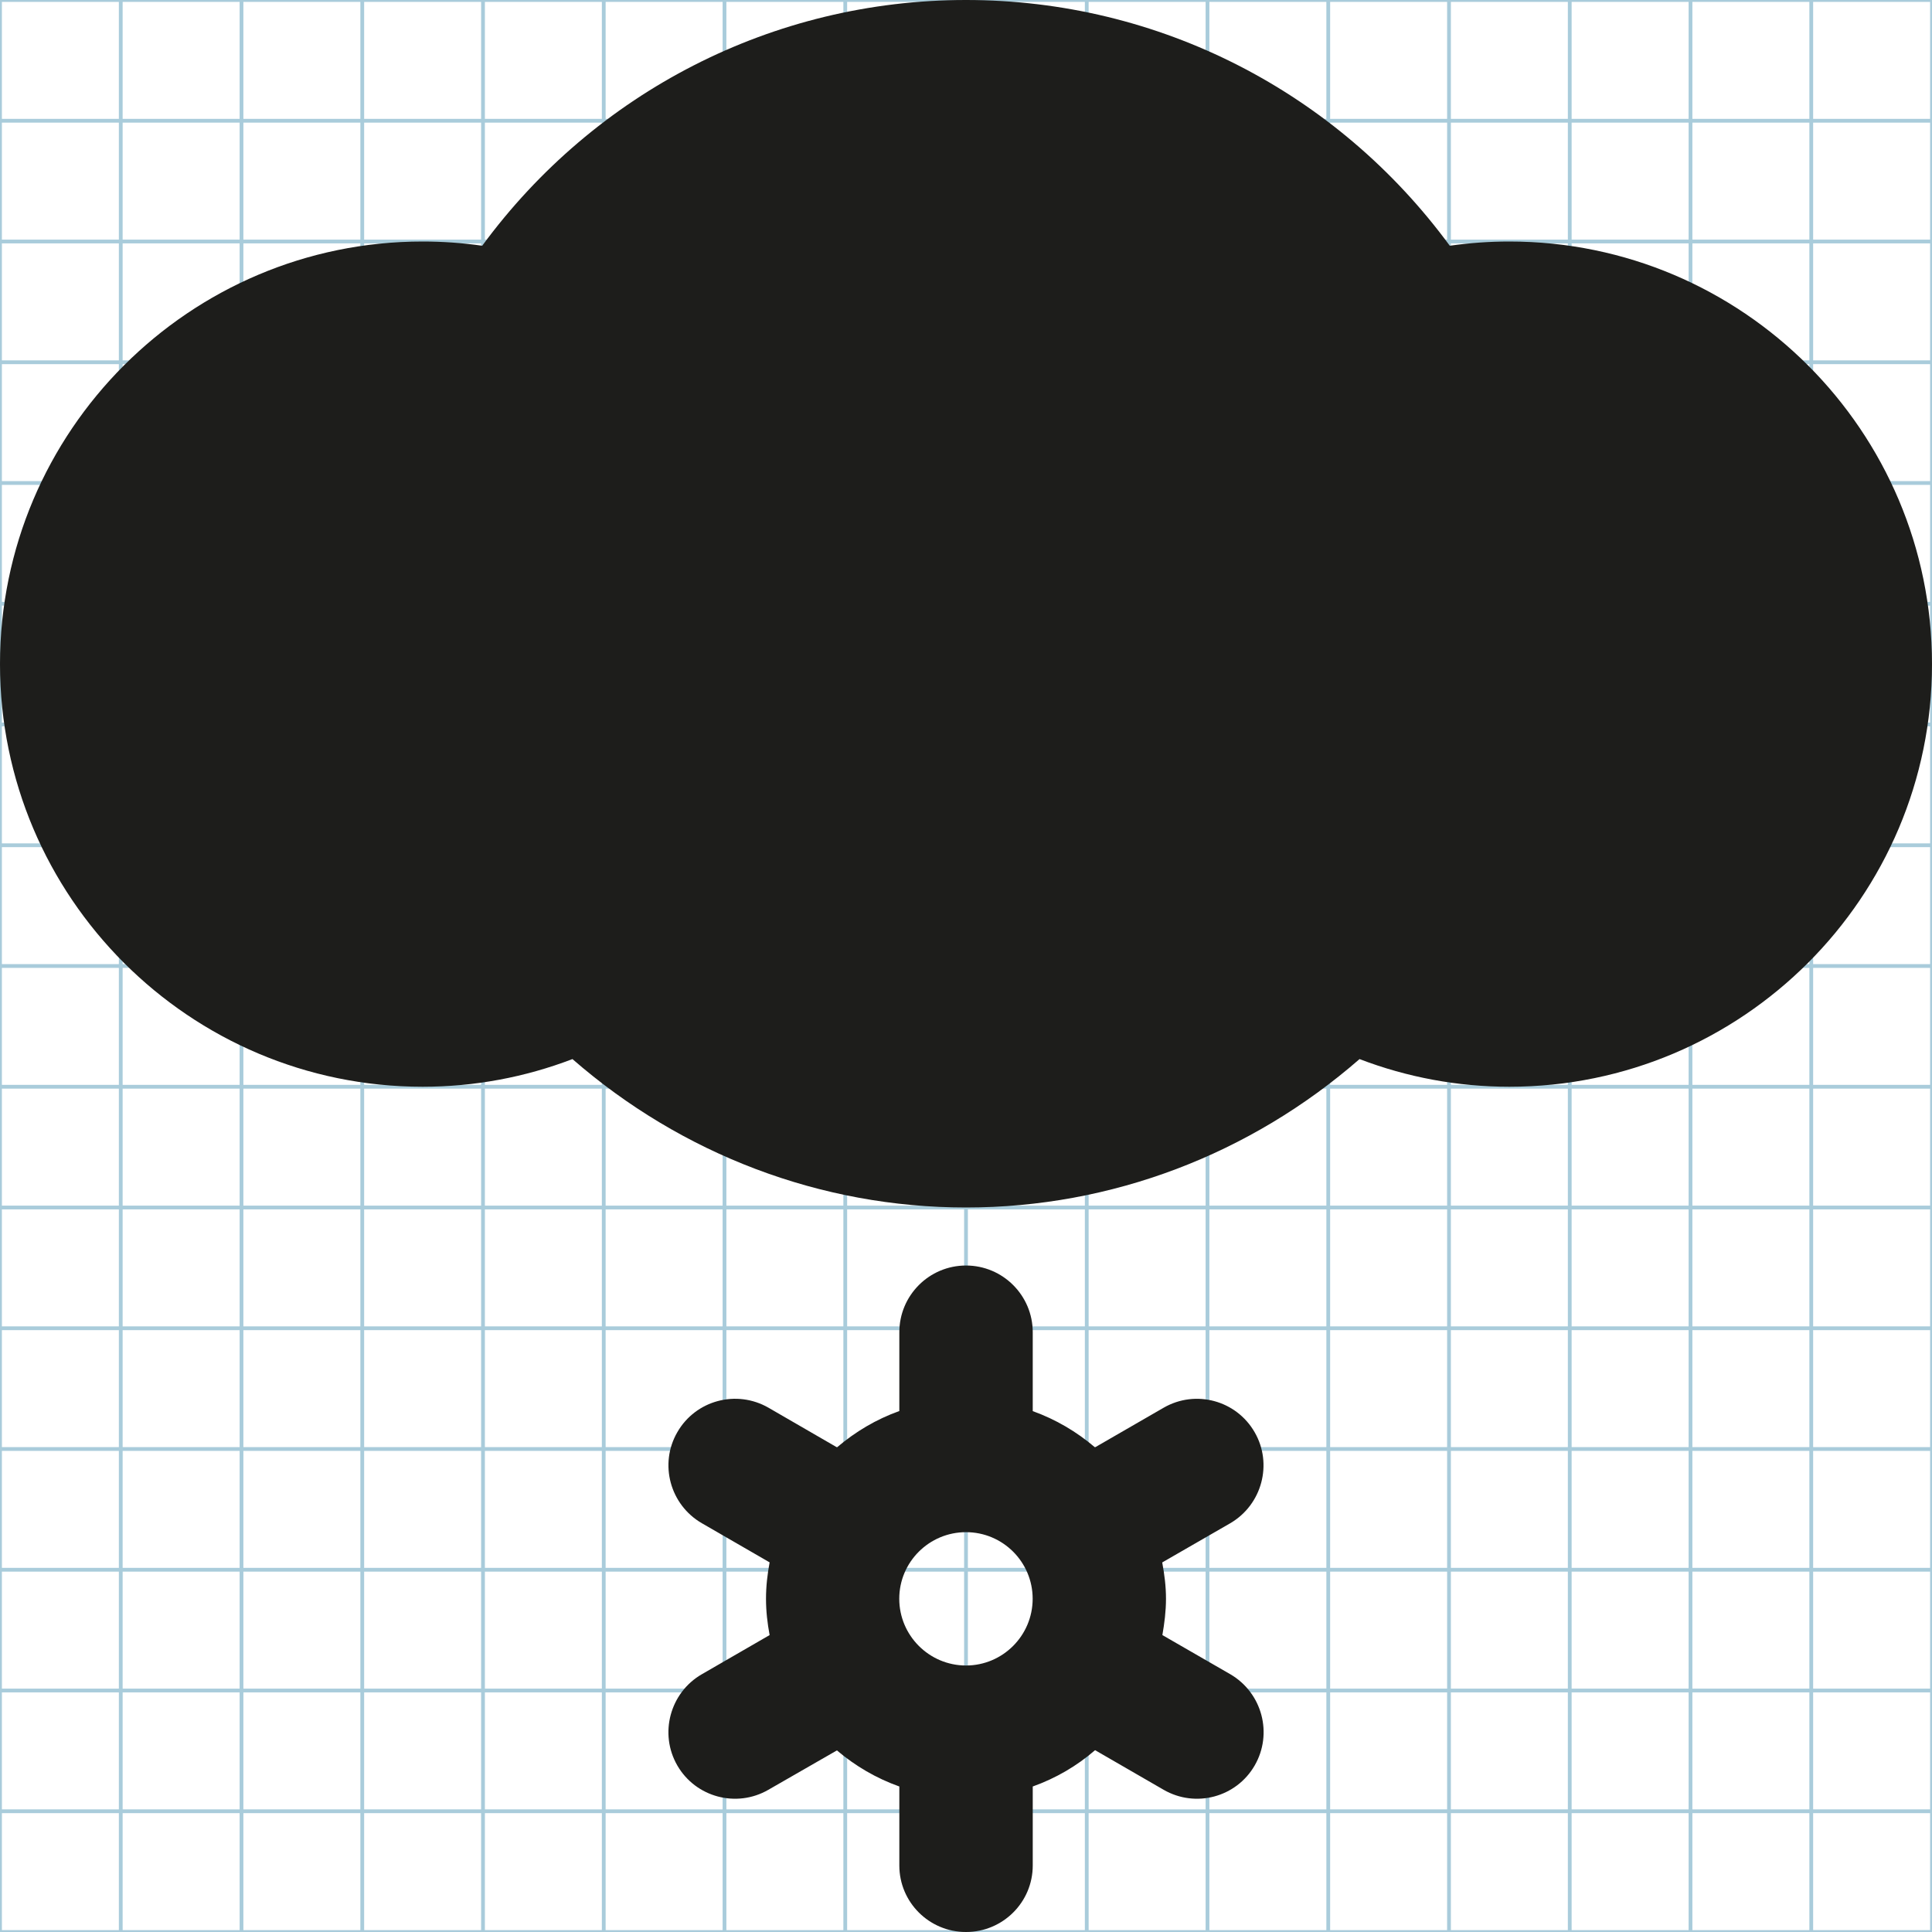
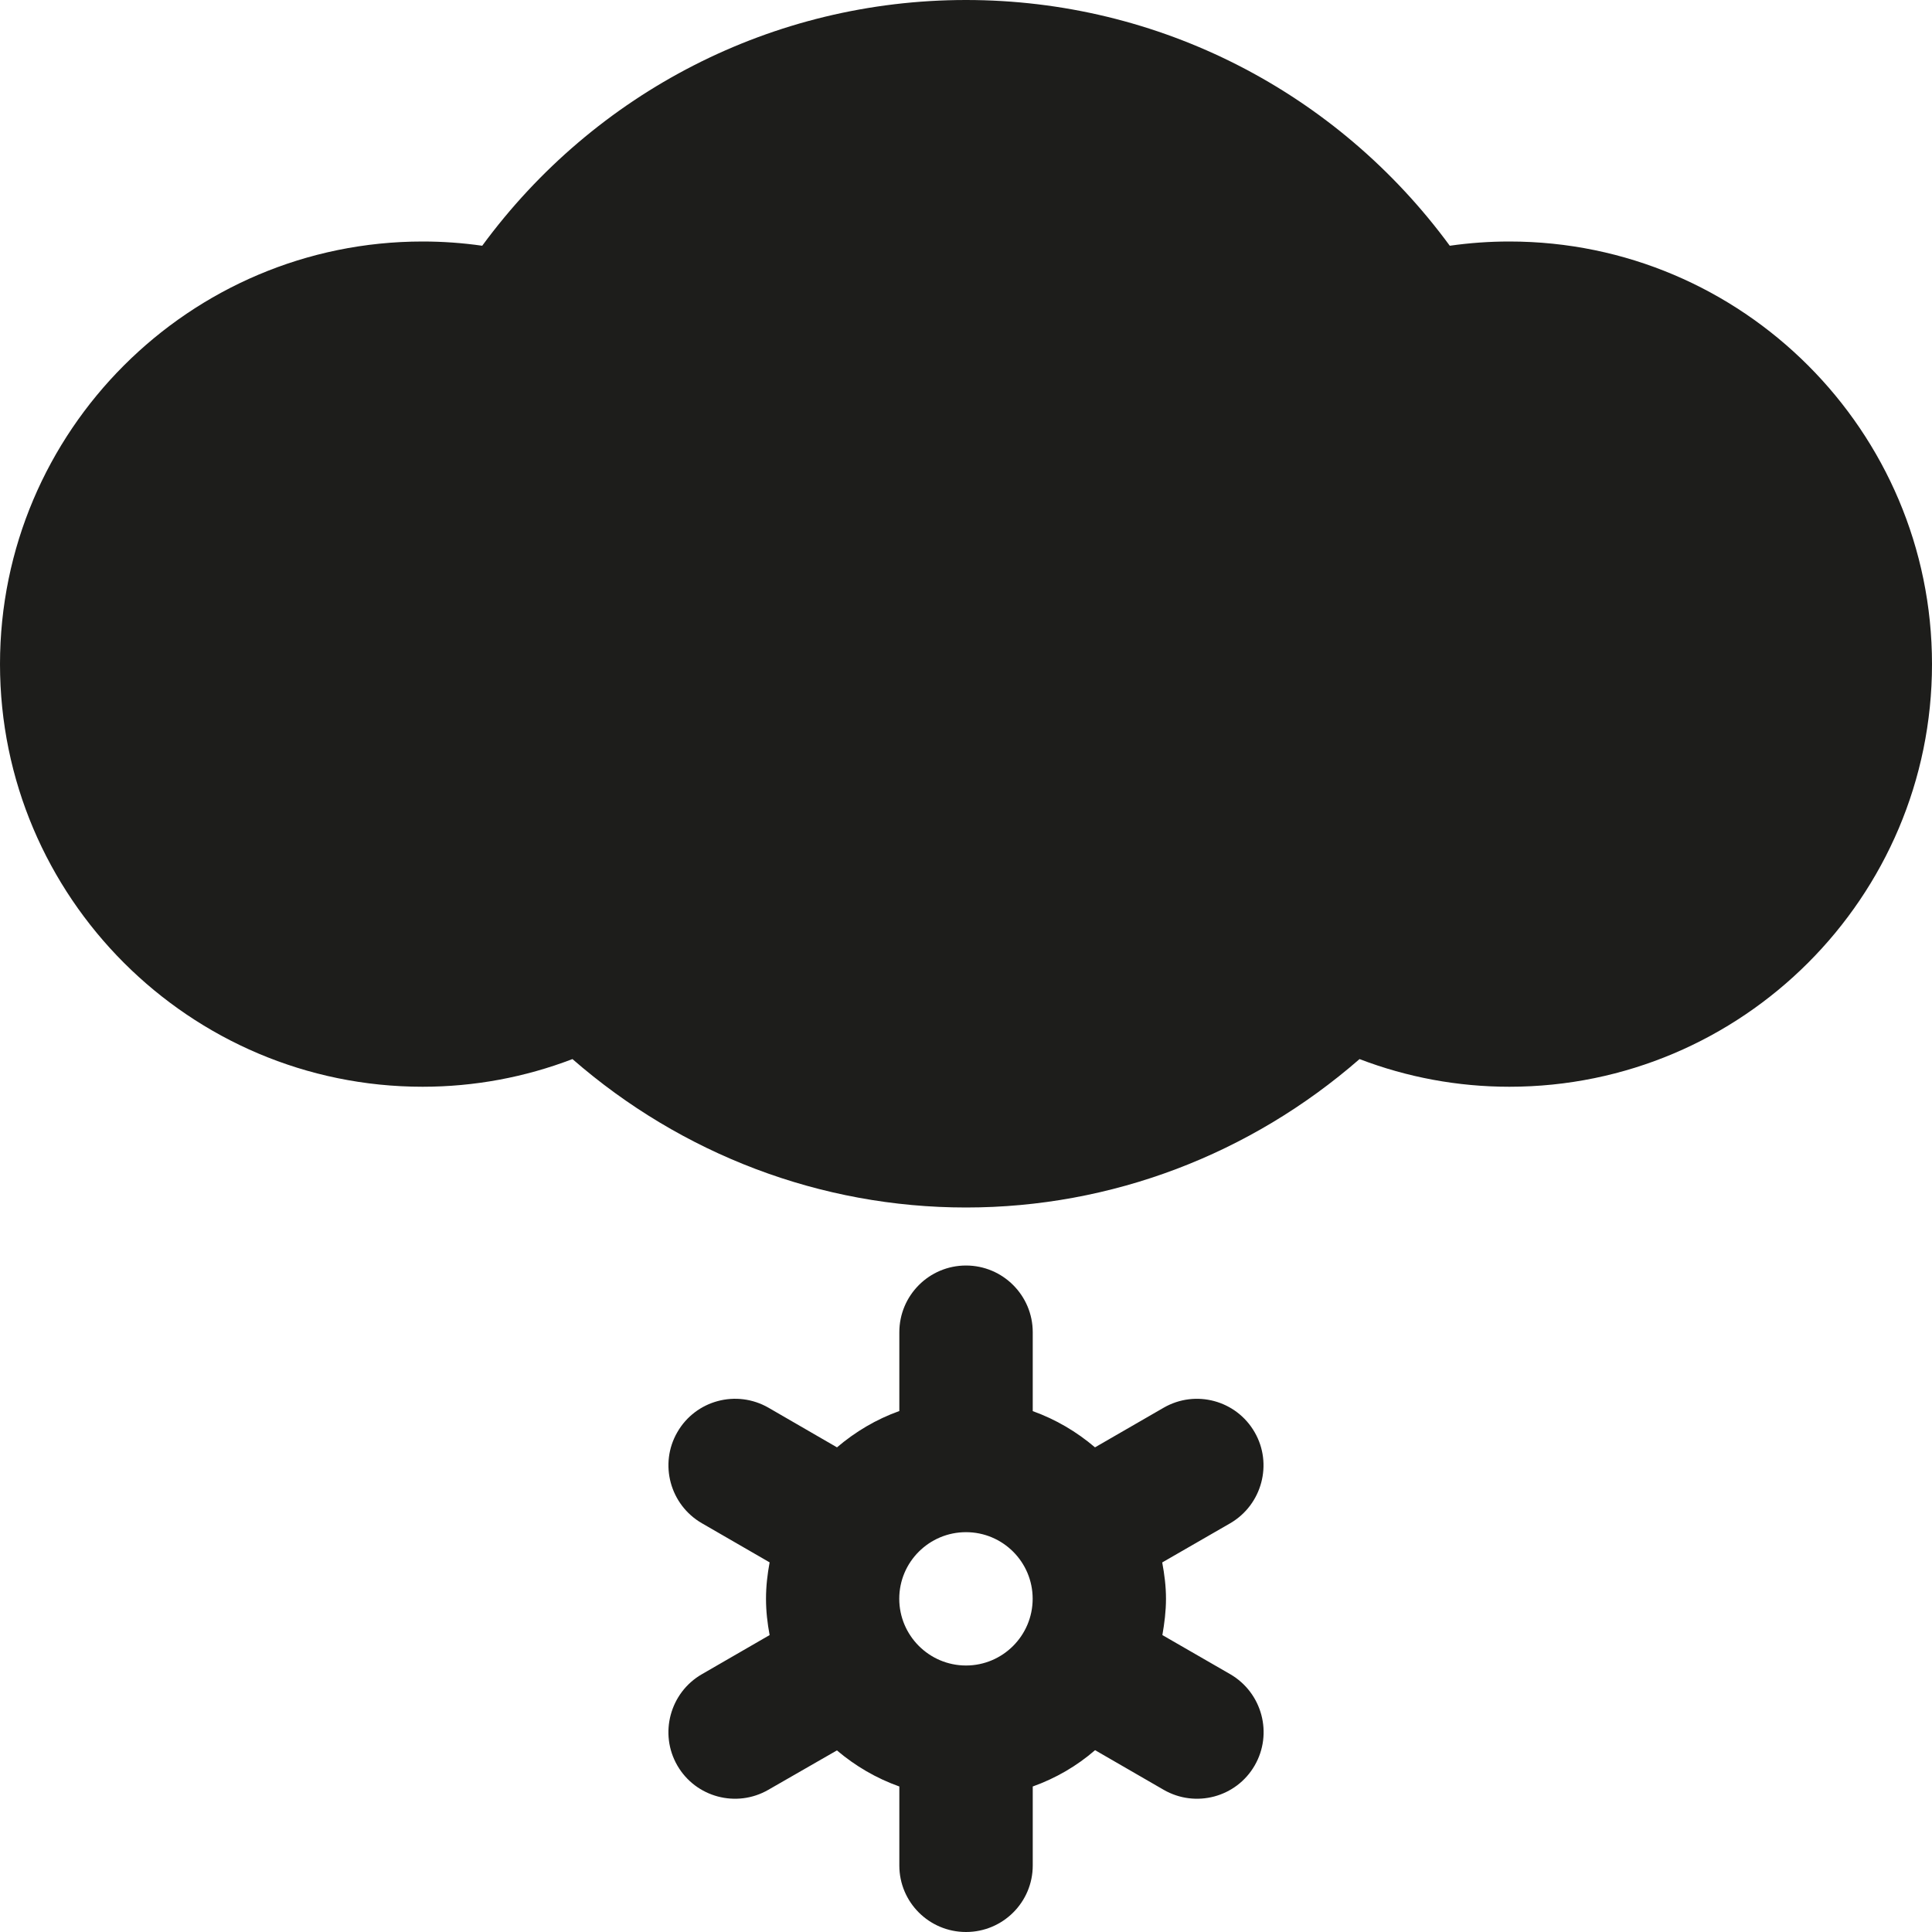
<svg xmlns="http://www.w3.org/2000/svg" version="1.1" id="Layer_1" x="0px" y="0px" width="512px" height="512px" viewBox="0 0 512 512" enable-background="new 0 0 512 512" xml:space="preserve">
-   <g id="Grid_1_">
-     <g id="Layer_1_1_">
-       <g id="Grid">
-         <g>
-           <rect fill="none" stroke="#A9CCDB" stroke-miterlimit="10" width="512" height="512" />
-           <line fill="none" stroke="#A9CCDB" stroke-miterlimit="10" x1="0" y1="480" x2="512" y2="480" />
-           <line fill="none" stroke="#A9CCDB" stroke-miterlimit="10" x1="0" y1="448" x2="512" y2="448" />
-           <line fill="none" stroke="#A9CCDB" stroke-miterlimit="10" x1="0" y1="416" x2="512" y2="416" />
-           <line fill="none" stroke="#A9CCDB" stroke-miterlimit="10" x1="0" y1="384" x2="512" y2="384" />
-           <line fill="none" stroke="#A9CCDB" stroke-miterlimit="10" x1="0" y1="352" x2="512" y2="352" />
-           <line fill="none" stroke="#A9CCDB" stroke-miterlimit="10" x1="0" y1="320" x2="512" y2="320" />
-           <line fill="none" stroke="#A9CCDB" stroke-miterlimit="10" x1="0" y1="288" x2="512" y2="288" />
-           <line fill="none" stroke="#A9CCDB" stroke-miterlimit="10" x1="0" y1="256" x2="512" y2="256" />
-           <line fill="none" stroke="#A9CCDB" stroke-miterlimit="10" x1="0" y1="224" x2="512" y2="224" />
-           <line fill="none" stroke="#A9CCDB" stroke-miterlimit="10" x1="0" y1="192" x2="512" y2="192" />
-           <line fill="none" stroke="#A9CCDB" stroke-miterlimit="10" x1="0" y1="160" x2="512" y2="160" />
-           <line fill="none" stroke="#A9CCDB" stroke-miterlimit="10" x1="0" y1="128" x2="512" y2="128" />
-           <line fill="none" stroke="#A9CCDB" stroke-miterlimit="10" x1="0" y1="96" x2="512" y2="96" />
-           <line fill="none" stroke="#A9CCDB" stroke-miterlimit="10" x1="0" y1="64" x2="512" y2="64" />
-           <line fill="none" stroke="#A9CCDB" stroke-miterlimit="10" x1="0" y1="32" x2="512" y2="32" />
-           <line fill="none" stroke="#A9CCDB" stroke-miterlimit="10" x1="480" y1="0" x2="480" y2="512" />
-           <line fill="none" stroke="#A9CCDB" stroke-miterlimit="10" x1="448" y1="0" x2="448" y2="512" />
-           <line fill="none" stroke="#A9CCDB" stroke-miterlimit="10" x1="416" y1="0" x2="416" y2="512" />
-           <line fill="none" stroke="#A9CCDB" stroke-miterlimit="10" x1="384" y1="0" x2="384" y2="512" />
-           <line fill="none" stroke="#A9CCDB" stroke-miterlimit="10" x1="352" y1="0" x2="352" y2="512" />
-           <line fill="none" stroke="#A9CCDB" stroke-miterlimit="10" x1="320" y1="0" x2="320" y2="512" />
-           <line fill="none" stroke="#A9CCDB" stroke-miterlimit="10" x1="288" y1="0" x2="288" y2="512" />
-           <line fill="none" stroke="#A9CCDB" stroke-miterlimit="10" x1="256" y1="0" x2="256" y2="512" />
-           <line fill="none" stroke="#A9CCDB" stroke-miterlimit="10" x1="224" y1="0" x2="224" y2="512" />
-           <line fill="none" stroke="#A9CCDB" stroke-miterlimit="10" x1="192" y1="0" x2="192" y2="512" />
-           <line fill="none" stroke="#A9CCDB" stroke-miterlimit="10" x1="160" y1="0" x2="160" y2="512" />
-           <line fill="none" stroke="#A9CCDB" stroke-miterlimit="10" x1="128" y1="0" x2="128" y2="512" />
-           <line fill="none" stroke="#A9CCDB" stroke-miterlimit="10" x1="96" y1="0" x2="96" y2="512" />
-           <line fill="none" stroke="#A9CCDB" stroke-miterlimit="10" x1="64" y1="0" x2="64" y2="512" />
-           <line fill="none" stroke="#A9CCDB" stroke-miterlimit="10" x1="32" y1="0" x2="32" y2="512" />
-         </g>
-       </g>
-     </g>
-   </g>
  <g>
    <g>
      <path fill-rule="evenodd" clip-rule="evenodd" fill="#1D1D1B" d="M326.042,443.688l-18-10.376    c0.542-3.124,0.957-6.311,0.957-9.624c0-3.312-0.415-6.5-0.999-9.625l18.042-10.396c8.417-4.917,11.291-15.729,6.458-24.104    c-4.876-8.479-15.667-11.375-24.125-6.5l-18.188,10.5c-4.876-4.146-10.375-7.396-16.5-9.604v-20.896    c0-9.771-7.938-17.688-17.688-17.688s-17.667,7.917-17.667,17.688v20.875c-6.125,2.188-11.646,5.479-16.521,9.625l-18.146-10.5    c-8.479-4.875-19.291-2-24.166,6.479c-4.875,8.417-1.938,19.25,6.5,24.126l17.959,10.375c-0.584,3.146-0.959,6.334-0.959,9.646    c0,3.313,0.375,6.5,0.959,9.624L186,443.688c-8.459,4.875-11.375,15.75-6.5,24.188s15.688,11.312,24.125,6.438l18.167-10.438    c4.874,4.125,10.396,7.375,16.541,9.562v20.938c0,9.749,7.917,17.624,17.667,17.624s17.688-7.875,17.688-17.624v-20.938    c6.125-2.188,11.688-5.438,16.521-9.625l18.167,10.5c8.458,4.875,19.249,2,24.125-6.438    C337.375,459.438,334.5,448.625,326.042,443.688z M256,441.375c-9.75,0-17.688-7.938-17.688-17.688s7.938-17.646,17.688-17.646    s17.666,7.896,17.666,17.646S265.75,441.375,256,441.375z M400,64c-5.312,0-10.562,0.375-15.792,1.125    C354.333,24.417,307.188,0,256,0s-98.312,24.417-128.208,65.125C122.562,64.375,117.312,64,112,64C50.25,64,0,114.25,0,176    s50.25,112,112,112c13.688,0,27.084-2.5,39.709-7.333C180.666,305.917,217.5,320,256,320c38.542,0,75.333-14.083,104.291-39.333    C372.916,285.5,386.312,288,400,288c61.75,0,112-50.25,112-112S461.75,64,400,64z" />
    </g>
  </g>
</svg>
